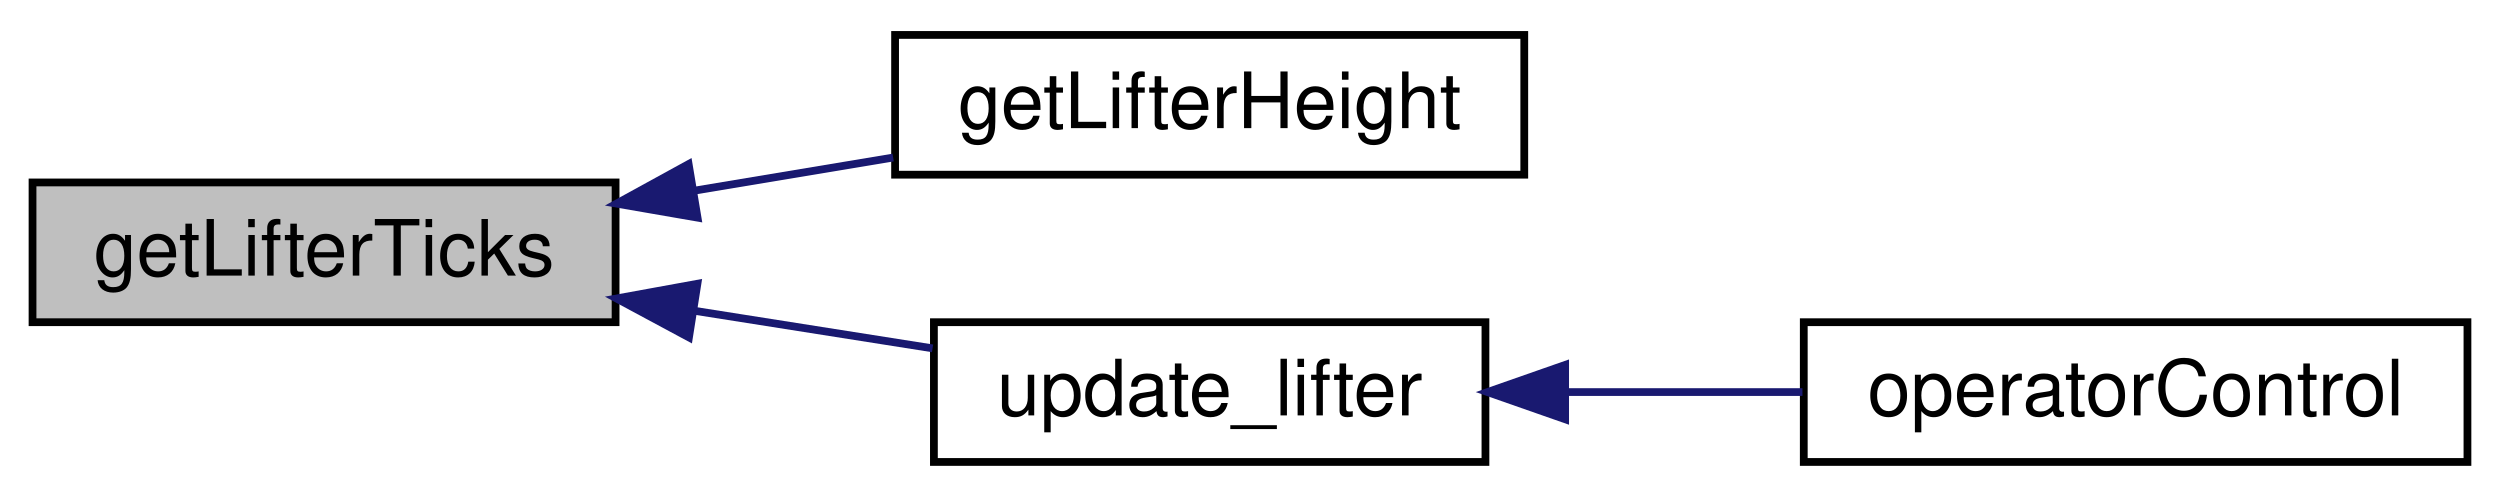
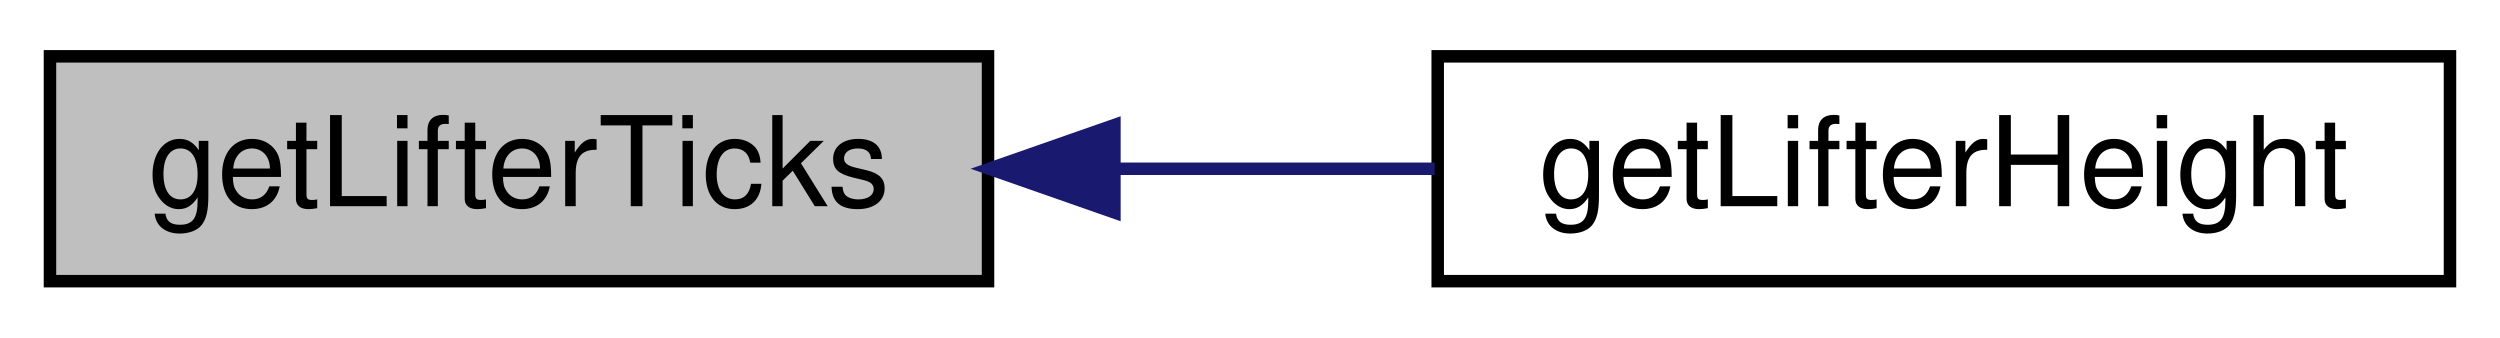
- <svg xmlns="http://www.w3.org/2000/svg" xmlns:xlink="http://www.w3.org/1999/xlink" width="322pt" height="64pt" viewBox="0.00 0.00 321.62 64.00">
-   <g id="graph0" class="graph" transform="scale(1 1) rotate(0) translate(4 60)">
+ <svg xmlns="http://www.w3.org/2000/svg" xmlns:xlink="http://www.w3.org/1999/xlink" width="200pt" height="27pt" viewBox="0.00 0.00 200.14 27.00">
+   <g id="graph0" class="graph" transform="scale(1 1) rotate(0) translate(4 23)">
    <g id="node1" class="node">
-       <polygon fill="#bfbfbf" stroke="#000000" points="0,-18.5 0,-36.5 75.097,-36.5 75.097,-18.5 0,-18.5" />
-       <text text-anchor="middle" x="37.548" y="-24.5" font-family="Helvetica,sans-Serif" font-size="10.00" fill="#000000">getLifterTicks</text>
+       <polygon fill="#bfbfbf" stroke="#000000" points="0,-.5 0,-18.5 75.097,-18.5 75.097,-.5 0,-.5" />
+       <text text-anchor="middle" x="37.548" y="-6.5" font-family="Helvetica,sans-Serif" font-size="10.00" fill="#000000">getLifterTicks</text>
    </g>
    <g id="node2" class="node">
      <g id="a_node2">
        <a xlink:href="lifter_8c.html#a2719740958fd8a5926f88f6194e820e3" target="_top" xlink:title="Gets the height of the lifter in inches. ">
-           <polygon fill="none" stroke="#000000" points="111.097,-37.5 111.097,-55.5 192.136,-55.5 192.136,-37.5 111.097,-37.5" />
-           <text text-anchor="middle" x="151.616" y="-43.5" font-family="Helvetica,sans-Serif" font-size="10.00" fill="#000000">getLifterHeight</text>
+           <polygon fill="none" stroke="#000000" points="111.097,-.5 111.097,-18.5 192.136,-18.5 192.136,-.5 111.097,-.5" />
+           <text text-anchor="middle" x="151.616" y="-6.5" font-family="Helvetica,sans-Serif" font-size="10.00" fill="#000000">getLifterHeight</text>
        </a>
      </g>
    </g>
    <g id="edge1" class="edge">
-       <path fill="none" stroke="#191970" d="M85.082,-35.418C93.644,-36.844 102.5,-38.319 110.848,-39.709" />
-       <polygon fill="#191970" stroke="#191970" points="85.654,-31.965 75.215,-33.774 84.504,-38.87 85.654,-31.965" />
-     </g>
-     <g id="node3" class="node">
-       <g id="a_node3">
-         <a xlink:href="lifter_8c.html#a59bb7413777ca16aba124aaedf95c79b" target="_top" xlink:title="Updates the lifter in teleop. ">
-           <polygon fill="none" stroke="#000000" points="116.097,-.5 116.097,-18.5 187.136,-18.5 187.136,-.5 116.097,-.5" />
-           <text text-anchor="middle" x="151.616" y="-6.5" font-family="Helvetica,sans-Serif" font-size="10.00" fill="#000000">update_lifter</text>
-         </a>
-       </g>
-     </g>
-     <g id="edge2" class="edge">
-       <path fill="none" stroke="#191970" d="M85.285,-19.967C95.545,-18.348 106.216,-16.664 115.924,-15.132" />
-       <polygon fill="#191970" stroke="#191970" points="84.547,-16.54 75.215,-21.556 85.638,-23.455 84.547,-16.54" />
-     </g>
-     <g id="node4" class="node">
-       <g id="a_node4">
-         <a xlink:href="opcontrol_8c.html#ac71a94af413917f27d108e95c4d6f6a7" target="_top" xlink:title="operatorControl">
-           <polygon fill="none" stroke="#000000" points="228.136,-.5 228.136,-18.5 313.618,-18.5 313.618,-.5 228.136,-.5" />
-           <text text-anchor="middle" x="270.877" y="-6.5" font-family="Helvetica,sans-Serif" font-size="10.00" fill="#000000">operatorControl</text>
-         </a>
-       </g>
-     </g>
-     <g id="edge3" class="edge">
-       <path fill="none" stroke="#191970" d="M197.566,-9.5C207.56,-9.5 218.095,-9.5 227.966,-9.5" />
-       <polygon fill="#191970" stroke="#191970" points="197.398,-6 187.398,-9.5 197.398,-13 197.398,-6" />
+       <path fill="none" stroke="#191970" d="M85.362,-9.5C93.836,-9.5 102.59,-9.5 110.848,-9.5" />
+       <polygon fill="#191970" stroke="#191970" points="85.215,-6 75.215,-9.5 85.215,-13 85.215,-6" />
    </g>
  </g>
</svg>
